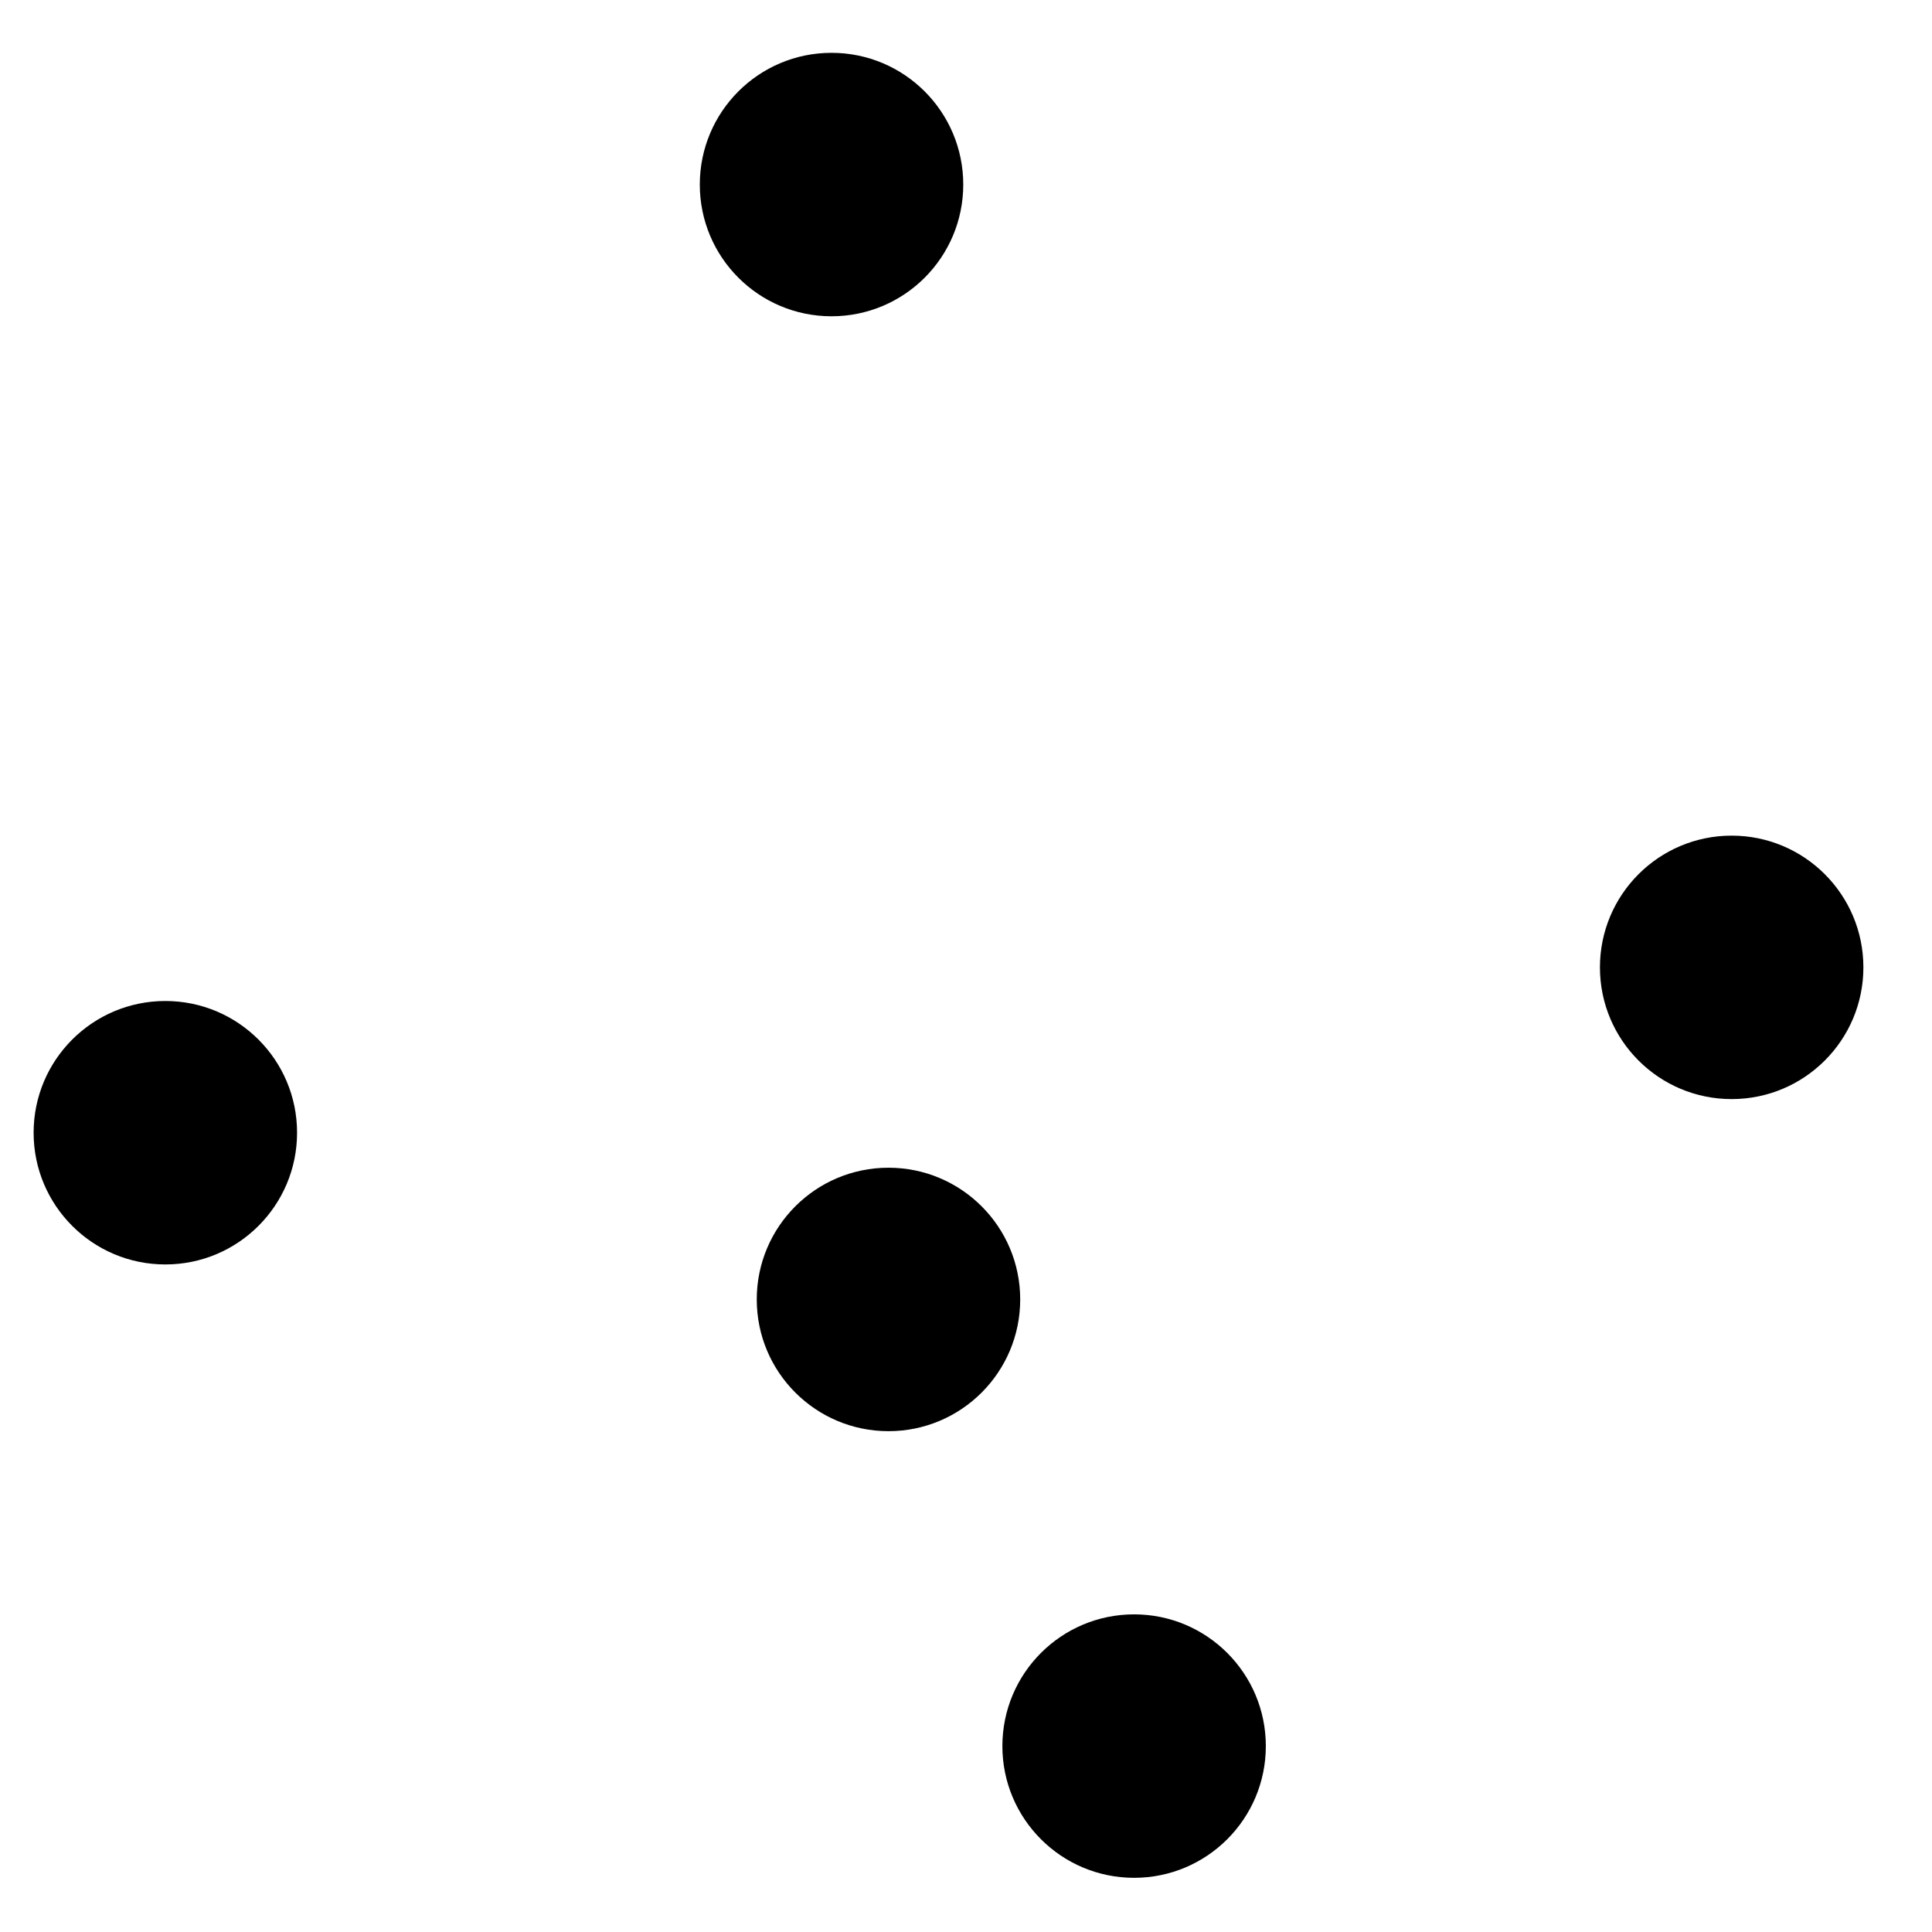
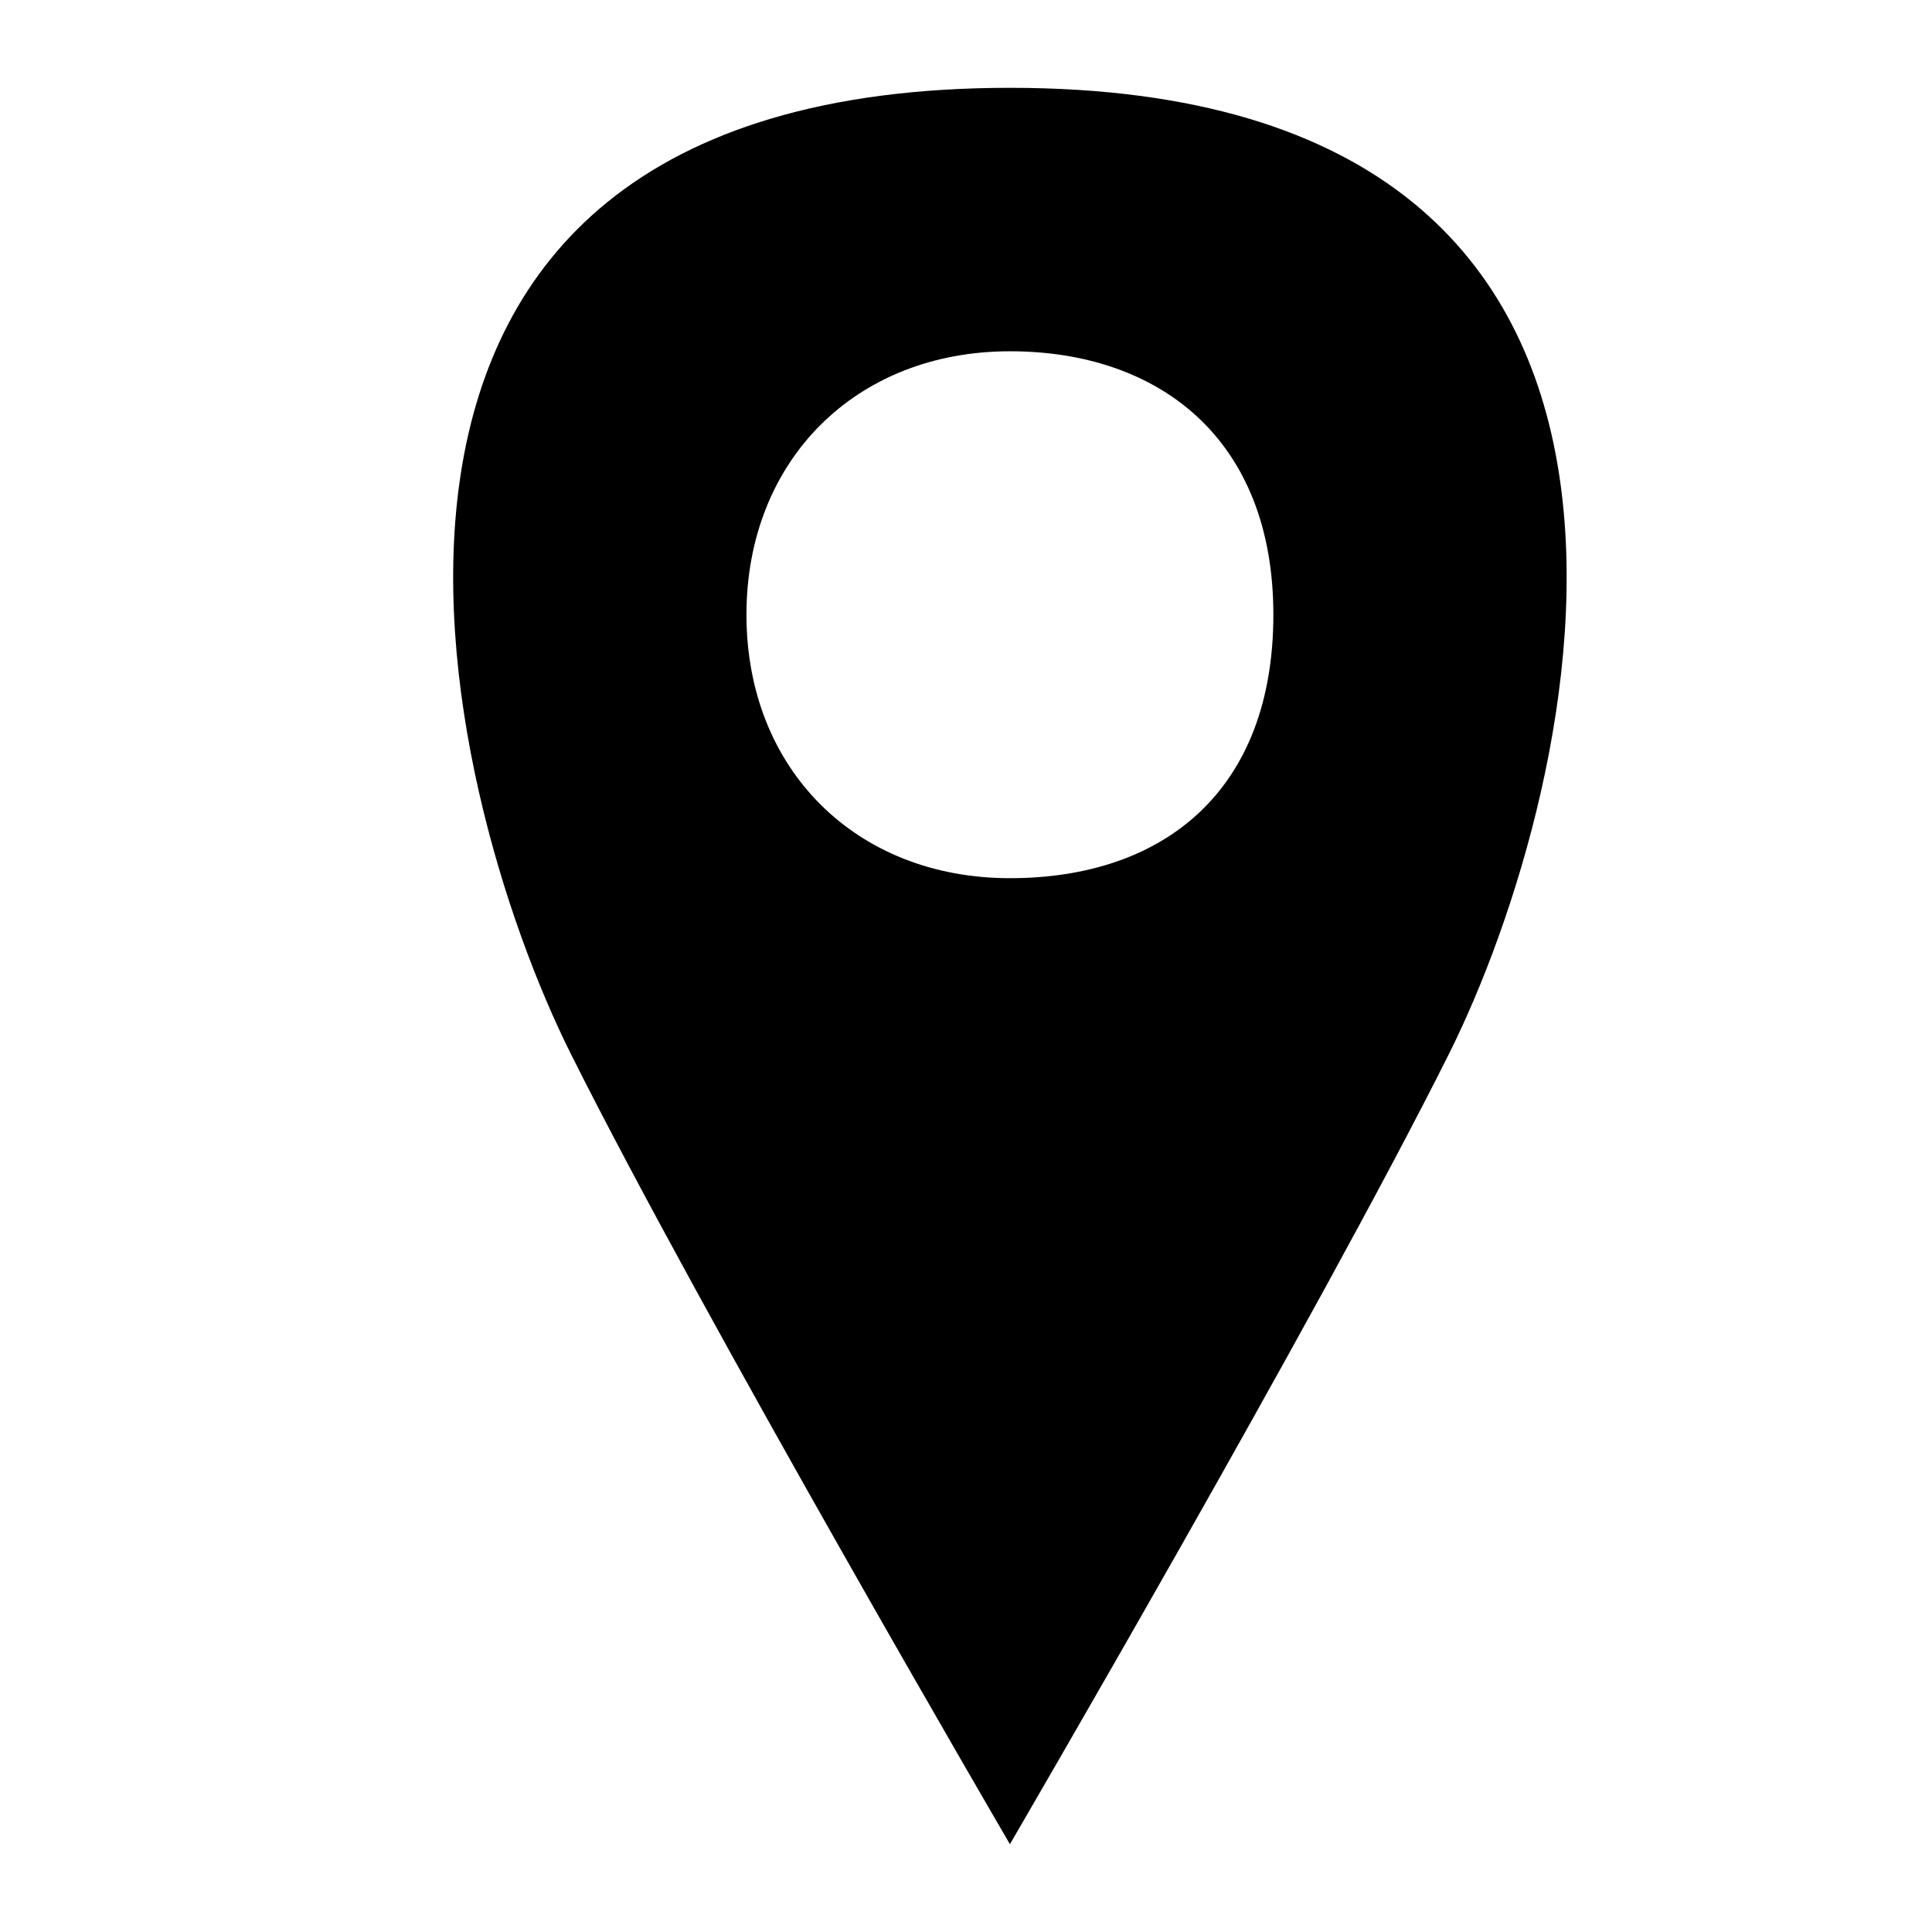
<svg xmlns="http://www.w3.org/2000/svg" version="1.1" width="88" height="88" id="svg2">
  <defs id="defs4" />
-   <path d="m 37.875,2.406 c -3.314,0 -6,2.686 -6,6 0,3.314 2.686,6 6,6 3.314,0 6,-2.686 6,-6 0,-3.314 -2.686,-6 -6,-6 z m 41,35.656 c -3.314,0 -6,2.686 -6,6 0,3.314 2.686,6 6,6 3.314,0 6,-2.686 6,-6 0,-3.314 -2.686,-6 -6,-6 z M 7.531,45.594 c -3.314,0 -6,2.686 -6,6 0,3.314 2.686,6 6,6 3.314,0 6,-2.686 6,-6 0,-3.314 -2.686,-6 -6,-6 z m 32.938,7.594 c -3.314,0 -6,2.686 -6,6 0,3.314 2.686,6 6,6 3.314,0 6,-2.686 6,-6 0,-3.314 -2.686,-6 -6,-6 z m 11.188,20.344 c -3.314,0 -6,2.686 -6,6 0,3.314 2.686,6 6,6 3.314,0 6,-2.686 6,-6 0,-3.314 -2.686,-6 -6,-6 z" id="path3819-0-5-1" style="color:#000000;fill:#000000;fill-opacity:1;fill-rule:nonzero;stroke:none;stroke-width:5;marker:none;visibility:visible;display:inline;overflow:visible;enable-background:accumulate" />
+   <path d="M 46,4 C 12,4 20,36 26,48 32,60 46,84 46,84 46,84 60,60 66,48 72,36 80,4 46,4 z m 0,12 c 6.808,0 12,4 12,12 0,8 -4.972,12 -12,12 -7.028,0 -12,-4.972 -12,-12 0,-7.028 4.972,-12 12,-12 z" id="path3023" style="fill:#000000;fill-opacity:1;stroke:none" />
</svg>
